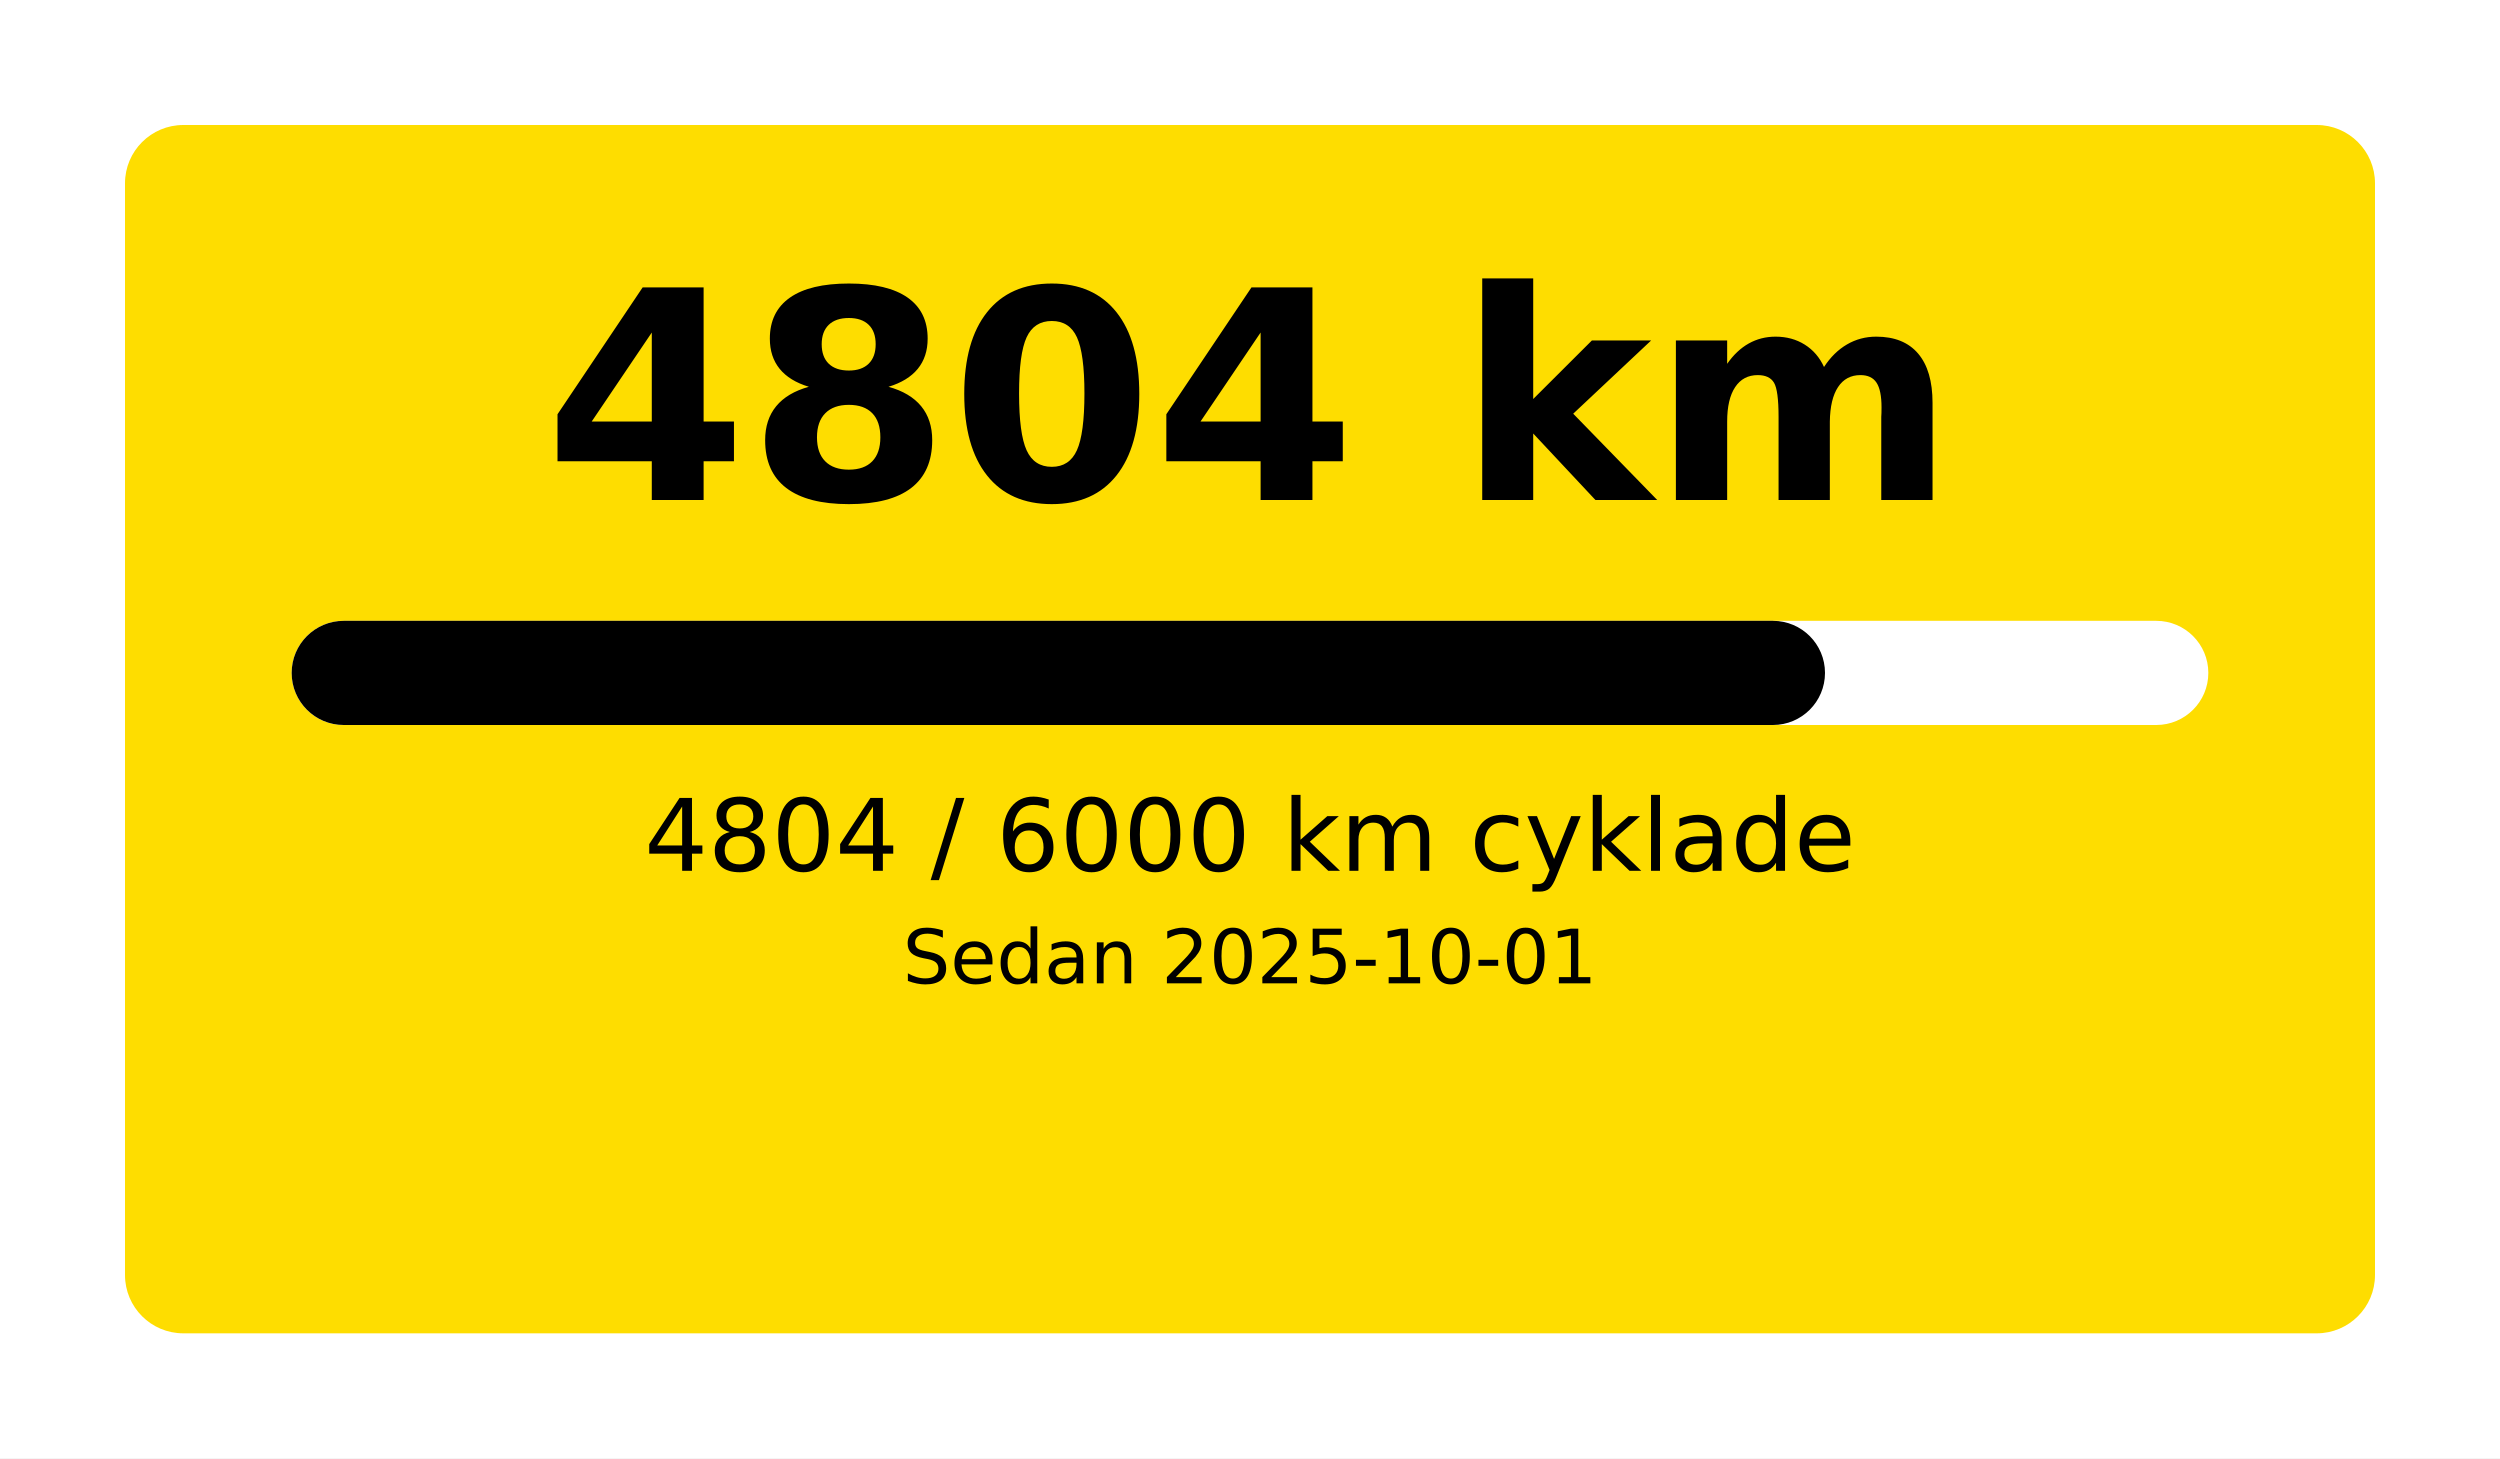
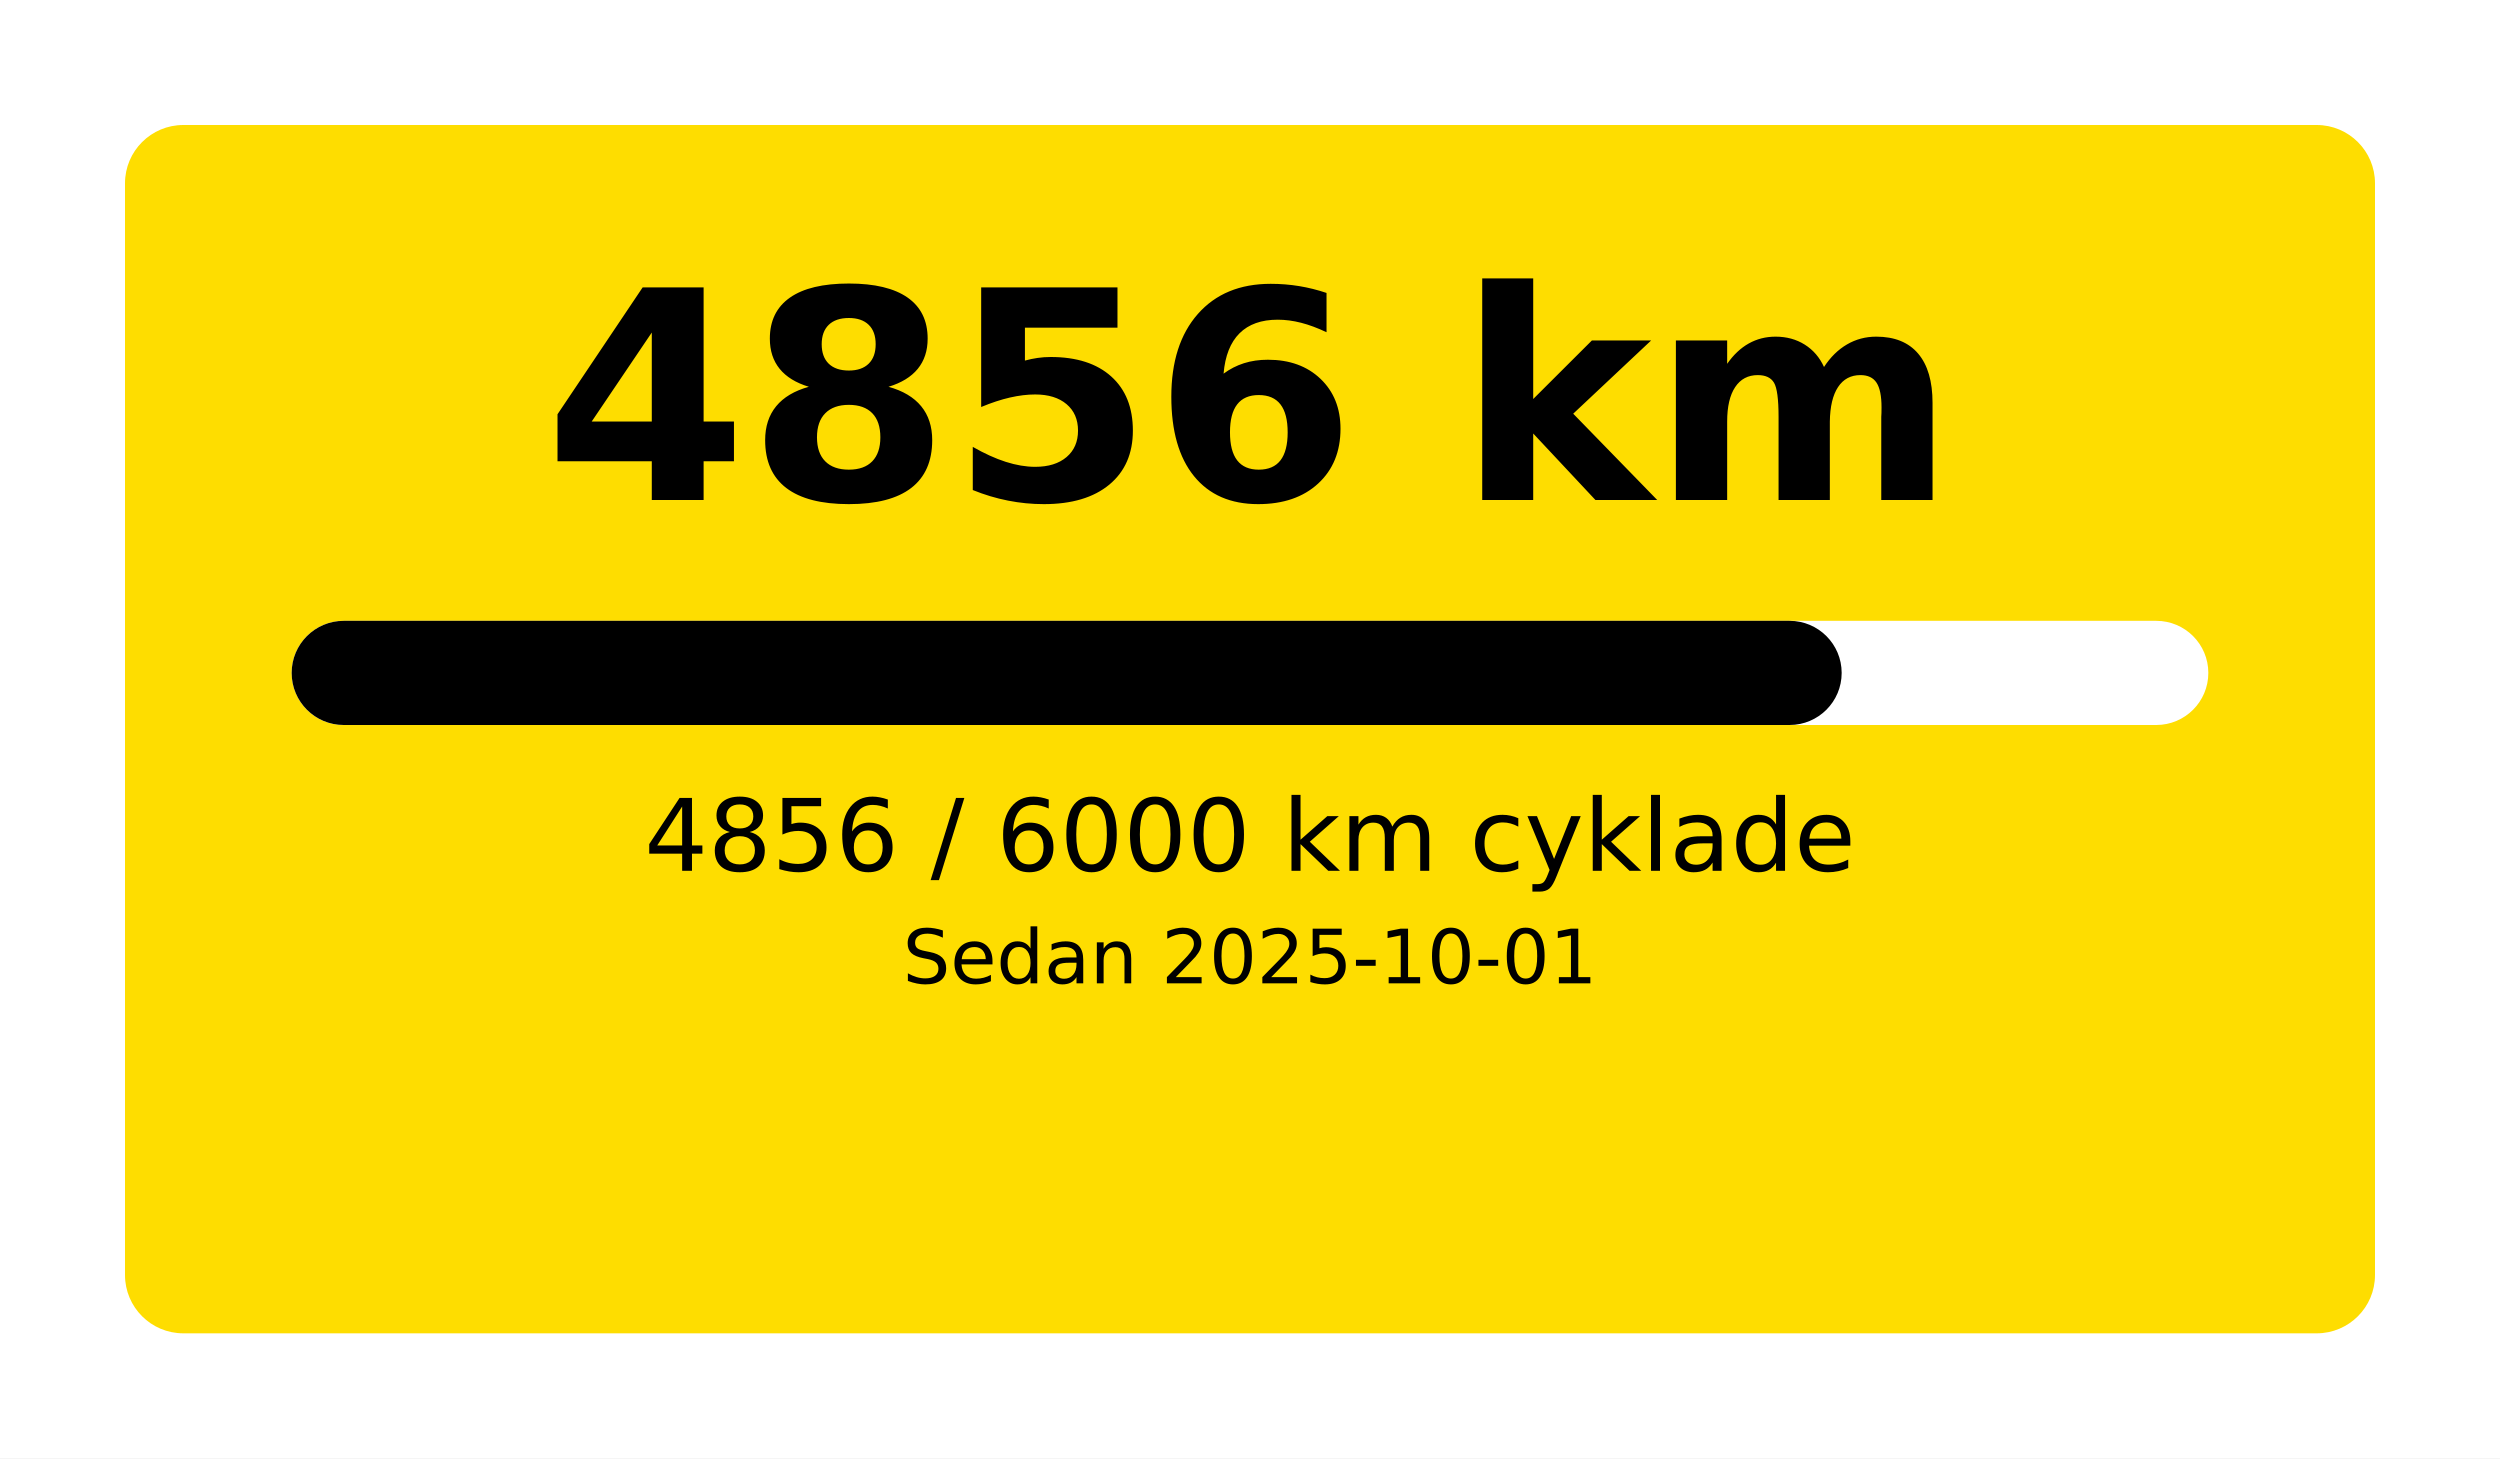
<svg xmlns="http://www.w3.org/2000/svg" width="1200" height="700" viewBox="0 0 1200 700">
  <rect x="0" y="0" width="1200" height="700" fill="#FFFFFF" />
  <rect x="60" y="60" rx="28" ry="28" width="1080" height="580" fill="#FEDD00" />
-   <text x="600.0" y="240" font-size="140" font-family="DejaVu Sans, Arial, sans-serif" font-weight="700" fill="#000000" text-anchor="middle">4804 km</text>
+   <text x="600.0" y="240" font-size="140" font-family="DejaVu Sans, Arial, sans-serif" font-weight="700" fill="#000000" text-anchor="middle">4856 km</text>
  <rect x="140" y="298" rx="25.0" ry="25.0" width="920" height="50" fill="#FFFFFF" />
-   <rect x="140" y="298" rx="25.0" ry="25.0" width="736" height="50" fill="#000000" />
-   <text x="600.0" y="418" font-size="48" font-family="DejaVu Sans, Arial, sans-serif" fill="#000000" text-anchor="middle">4804 / 6000 km cyklade</text>
+   <rect x="140" y="298" rx="25.0" ry="25.0" width="744" height="50" fill="#000000" />
+   <text x="600.0" y="418" font-size="48" font-family="DejaVu Sans, Arial, sans-serif" fill="#000000" text-anchor="middle">4856 / 6000 km cyklade</text>
  <text x="600.0" y="472" font-size="36" font-family="DejaVu Sans, Arial, sans-serif" fill="#000000" text-anchor="middle">Sedan 2025-10-01</text>
</svg>
